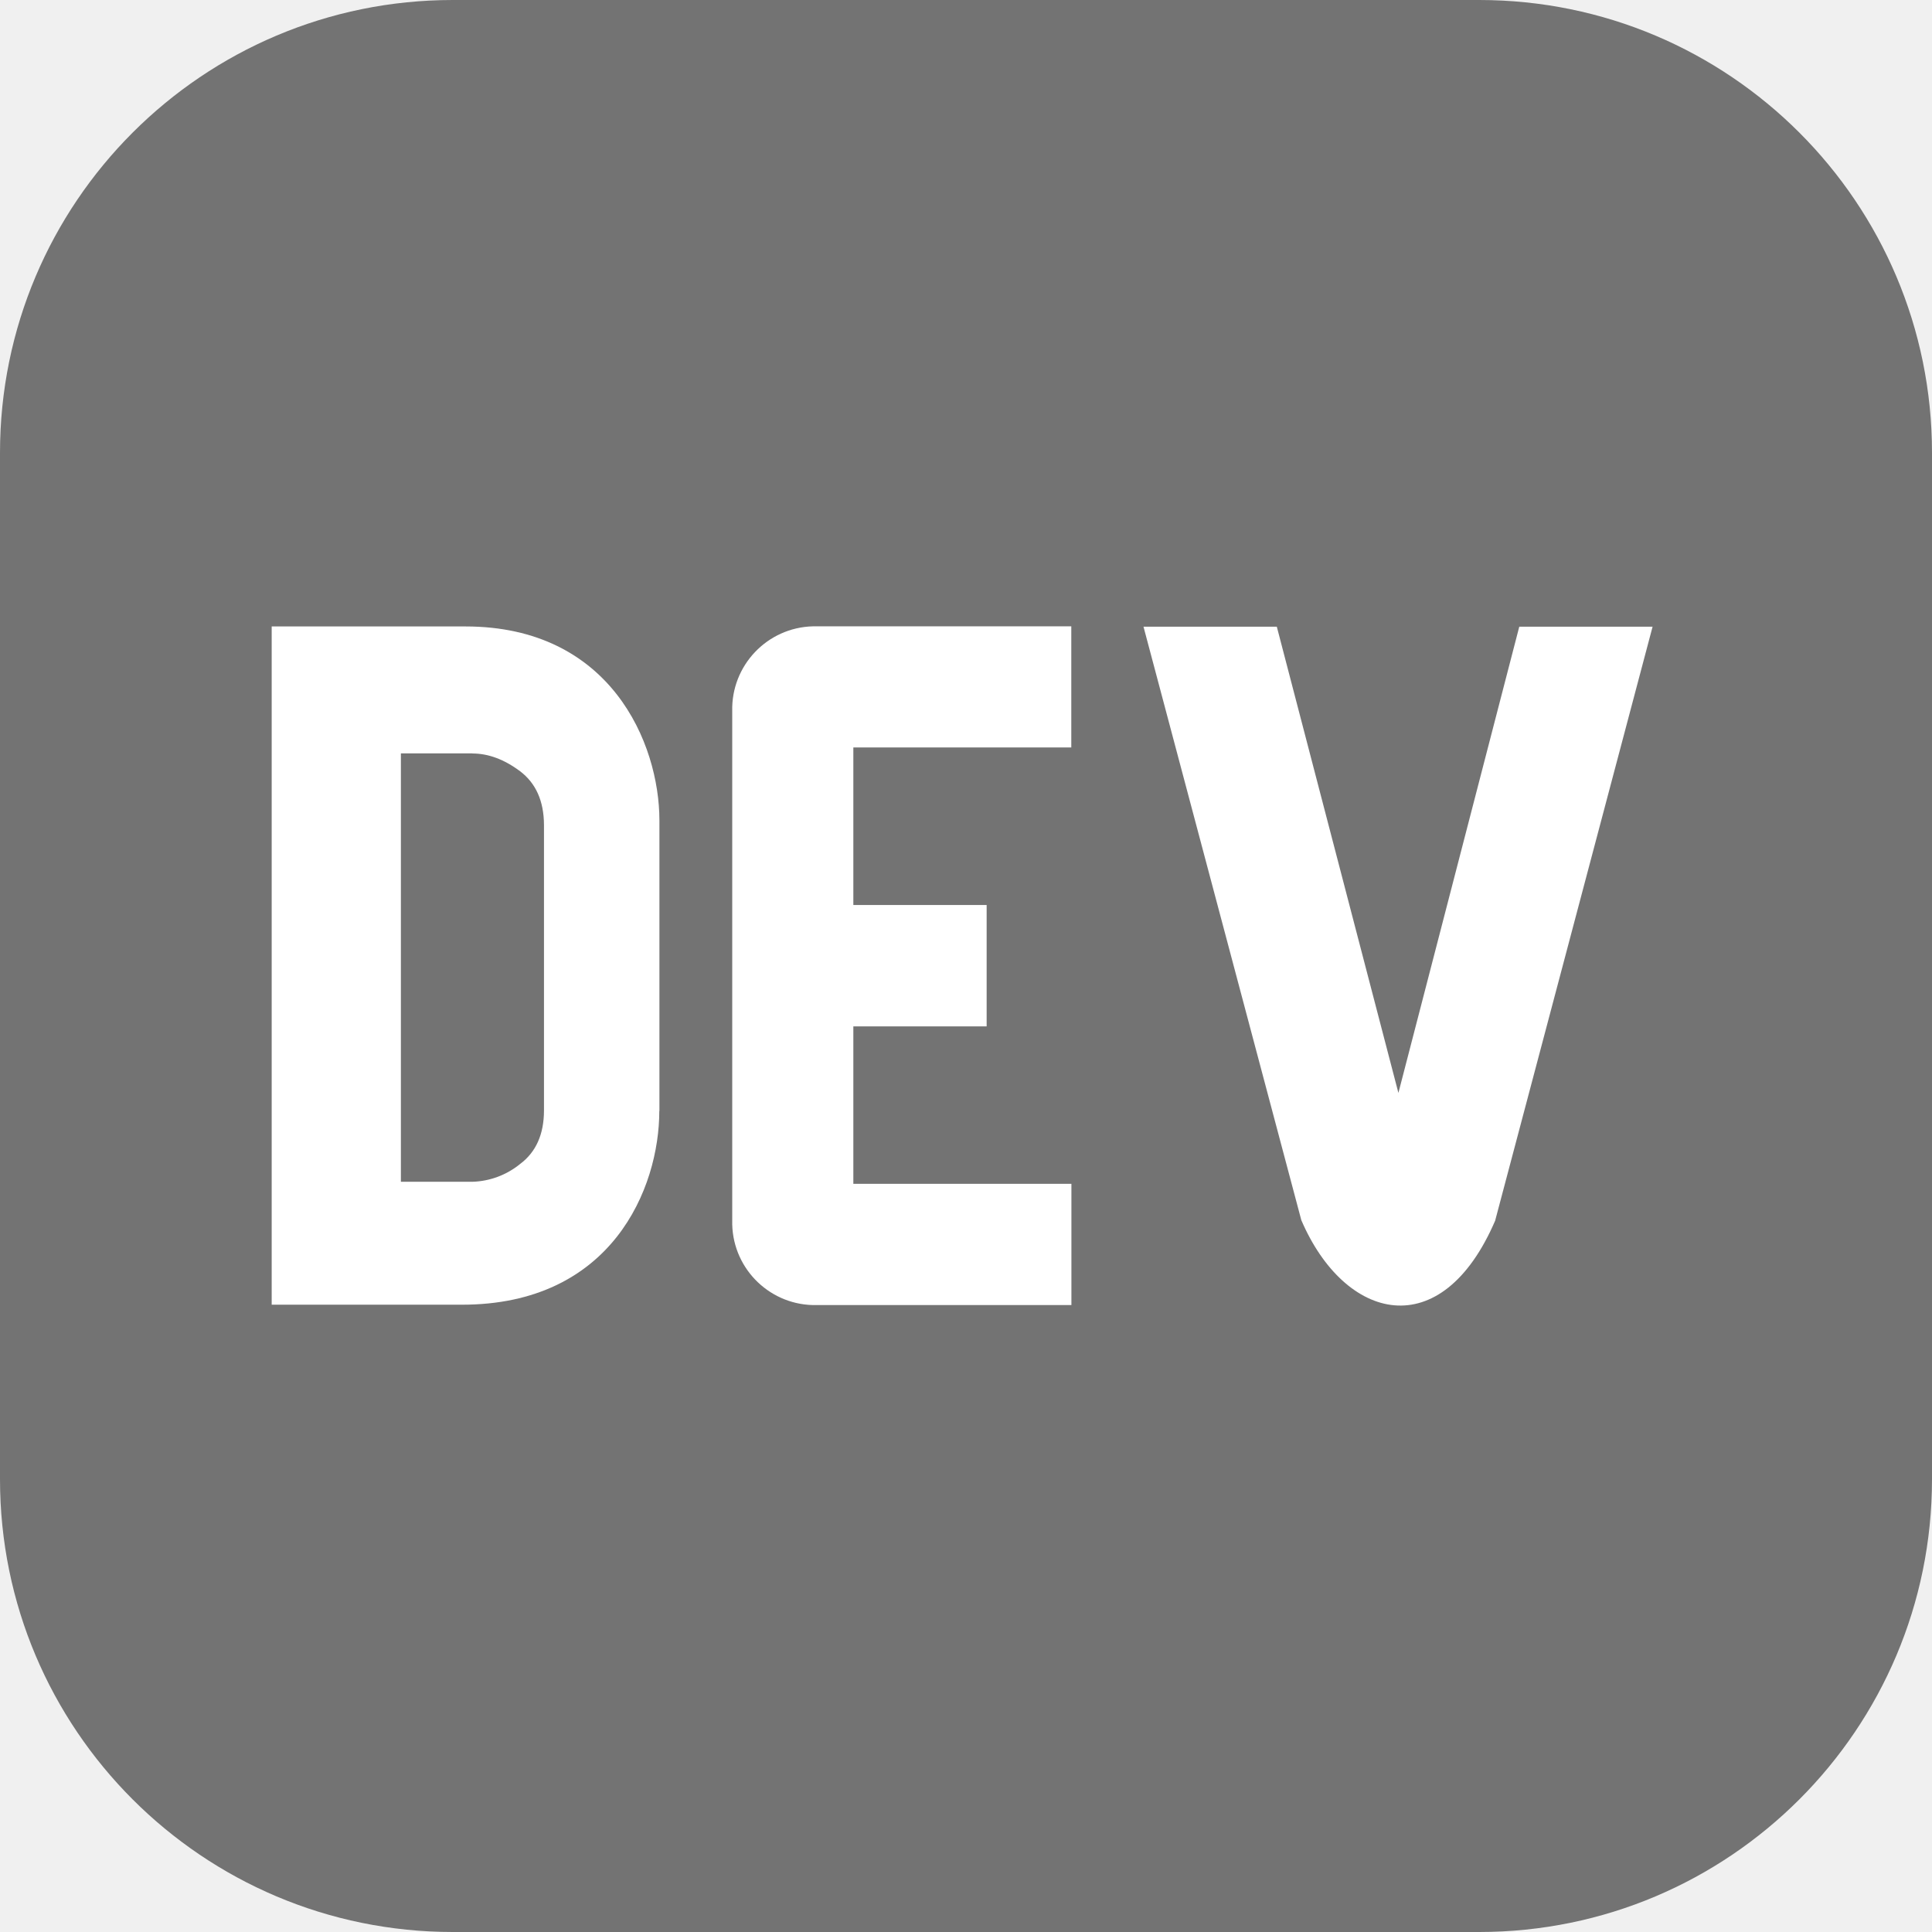
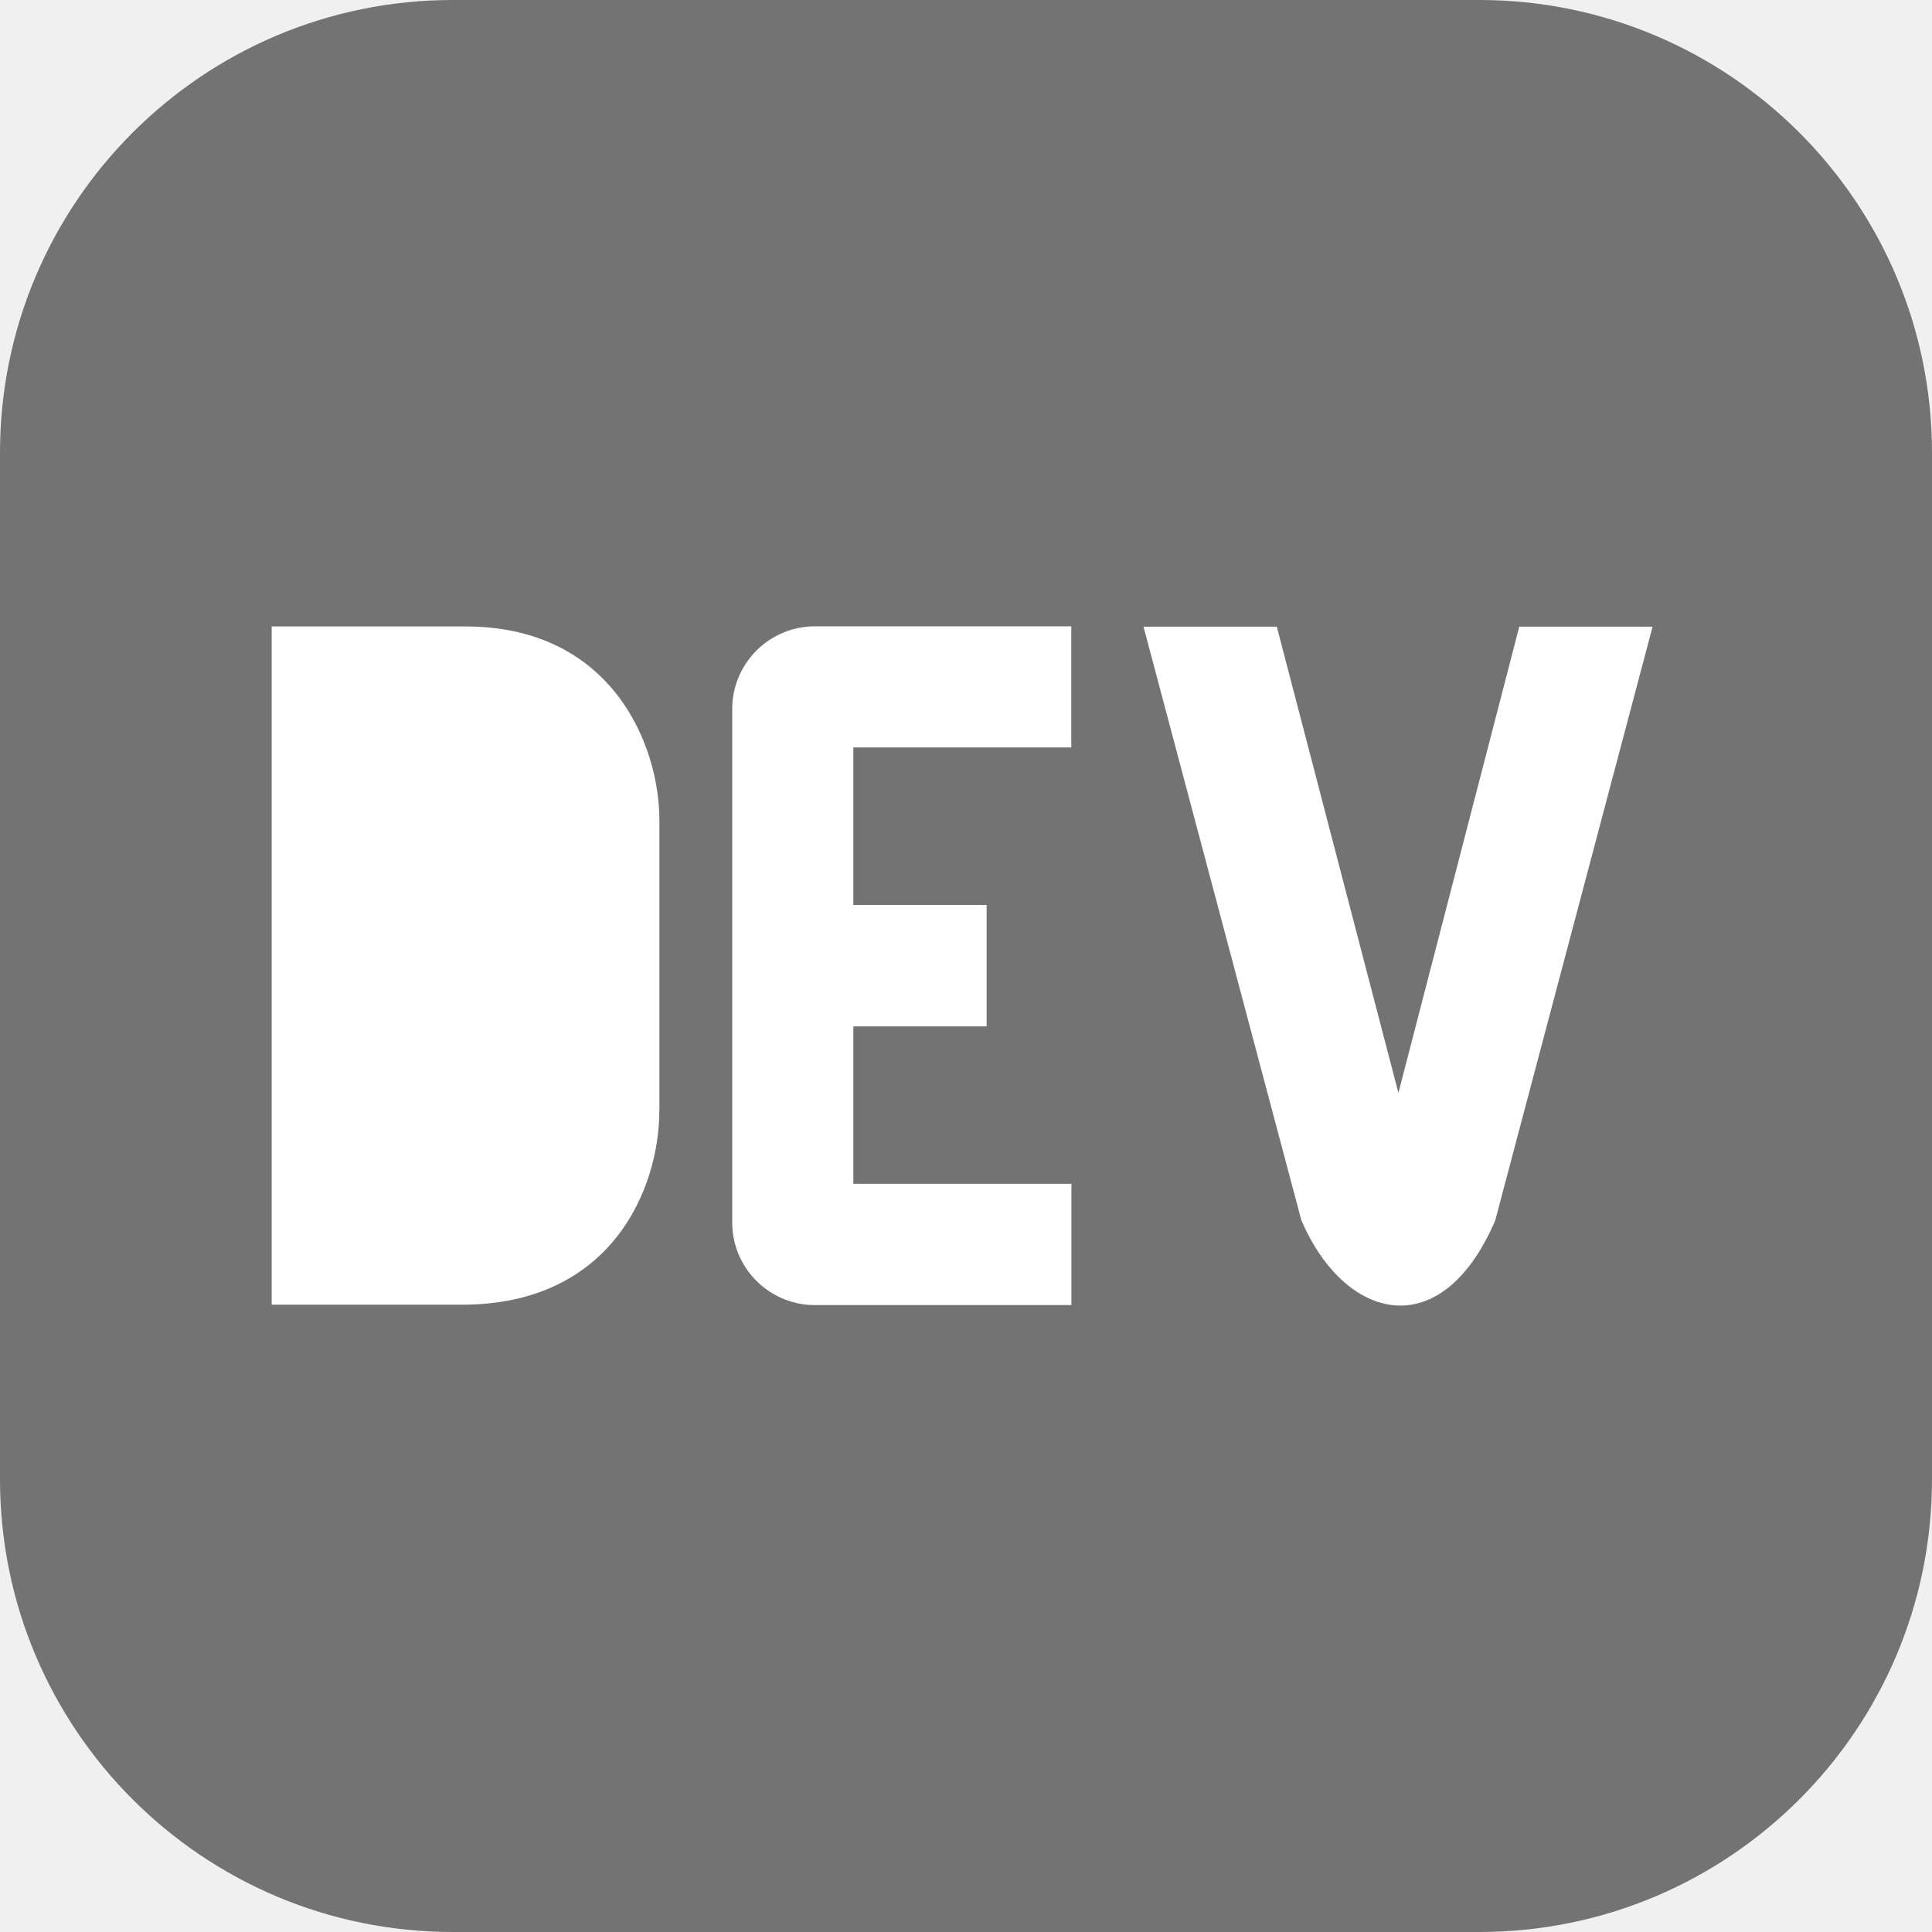
<svg xmlns="http://www.w3.org/2000/svg" width="16" height="16" fill="none" viewBox="0 0 16 16">
-   <g clip-path="url(#a)">
+   <g clipPath="url(#a)">
    <path fill="#737373" d="M12.25 0h-8.5A3.75 3.75 0 0 0 0 3.75v8.5A3.75 3.75 0 0 0 3.75 16h8.5A3.75 3.75 0 0 0 16 12.25v-8.5A3.75 3.75 0 0 0 12.25 0Z" />
-     <path fill="#fff" fill-rule="evenodd" d="M5.46 9.201c0 .639-.393 1.606-1.638 1.604H2.25V5.188h1.605c1.201 0 1.605.966 1.606 1.605V9.2ZM3.912 6.24c.132 0 .264.049.395.147.131.099.197.247.198.444v2.365c0 .197-.066.345-.197.443a.657.657 0 0 1-.395.148H3.32V6.239h.591Z" clip-rule="evenodd" />
+     <path fill="#fff" fillRule="evenodd" d="M5.46 9.201c0 .639-.393 1.606-1.638 1.604H2.25V5.188h1.605c1.201 0 1.605.966 1.606 1.605V9.2ZM3.912 6.24c.132 0 .264.049.395.147.131.099.197.247.198.444v2.365c0 .197-.066.345-.197.443a.657.657 0 0 1-.395.148H3.32V6.239h.591Z" clipRule="evenodd" />
    <path fill="#fff" d="M8.872 6.19H7.067v1.305h1.104V8.5H7.067v1.304h1.806v1.004H6.766a.685.685 0 0 1-.702-.668V5.89a.686.686 0 0 1 .668-.703h2.14v1.003Zm3.512 3.915c-.447 1.044-1.248.836-1.607 0L9.47 5.19h1.104l1.007 3.861 1.001-3.861h1.104l-1.303 4.916Z" />
  </g>
  <defs>
    <clipPath id="a">
      <path fill="#fff" d="M0 0h16v16H0z" />
    </clipPath>
  </defs>
</svg>
